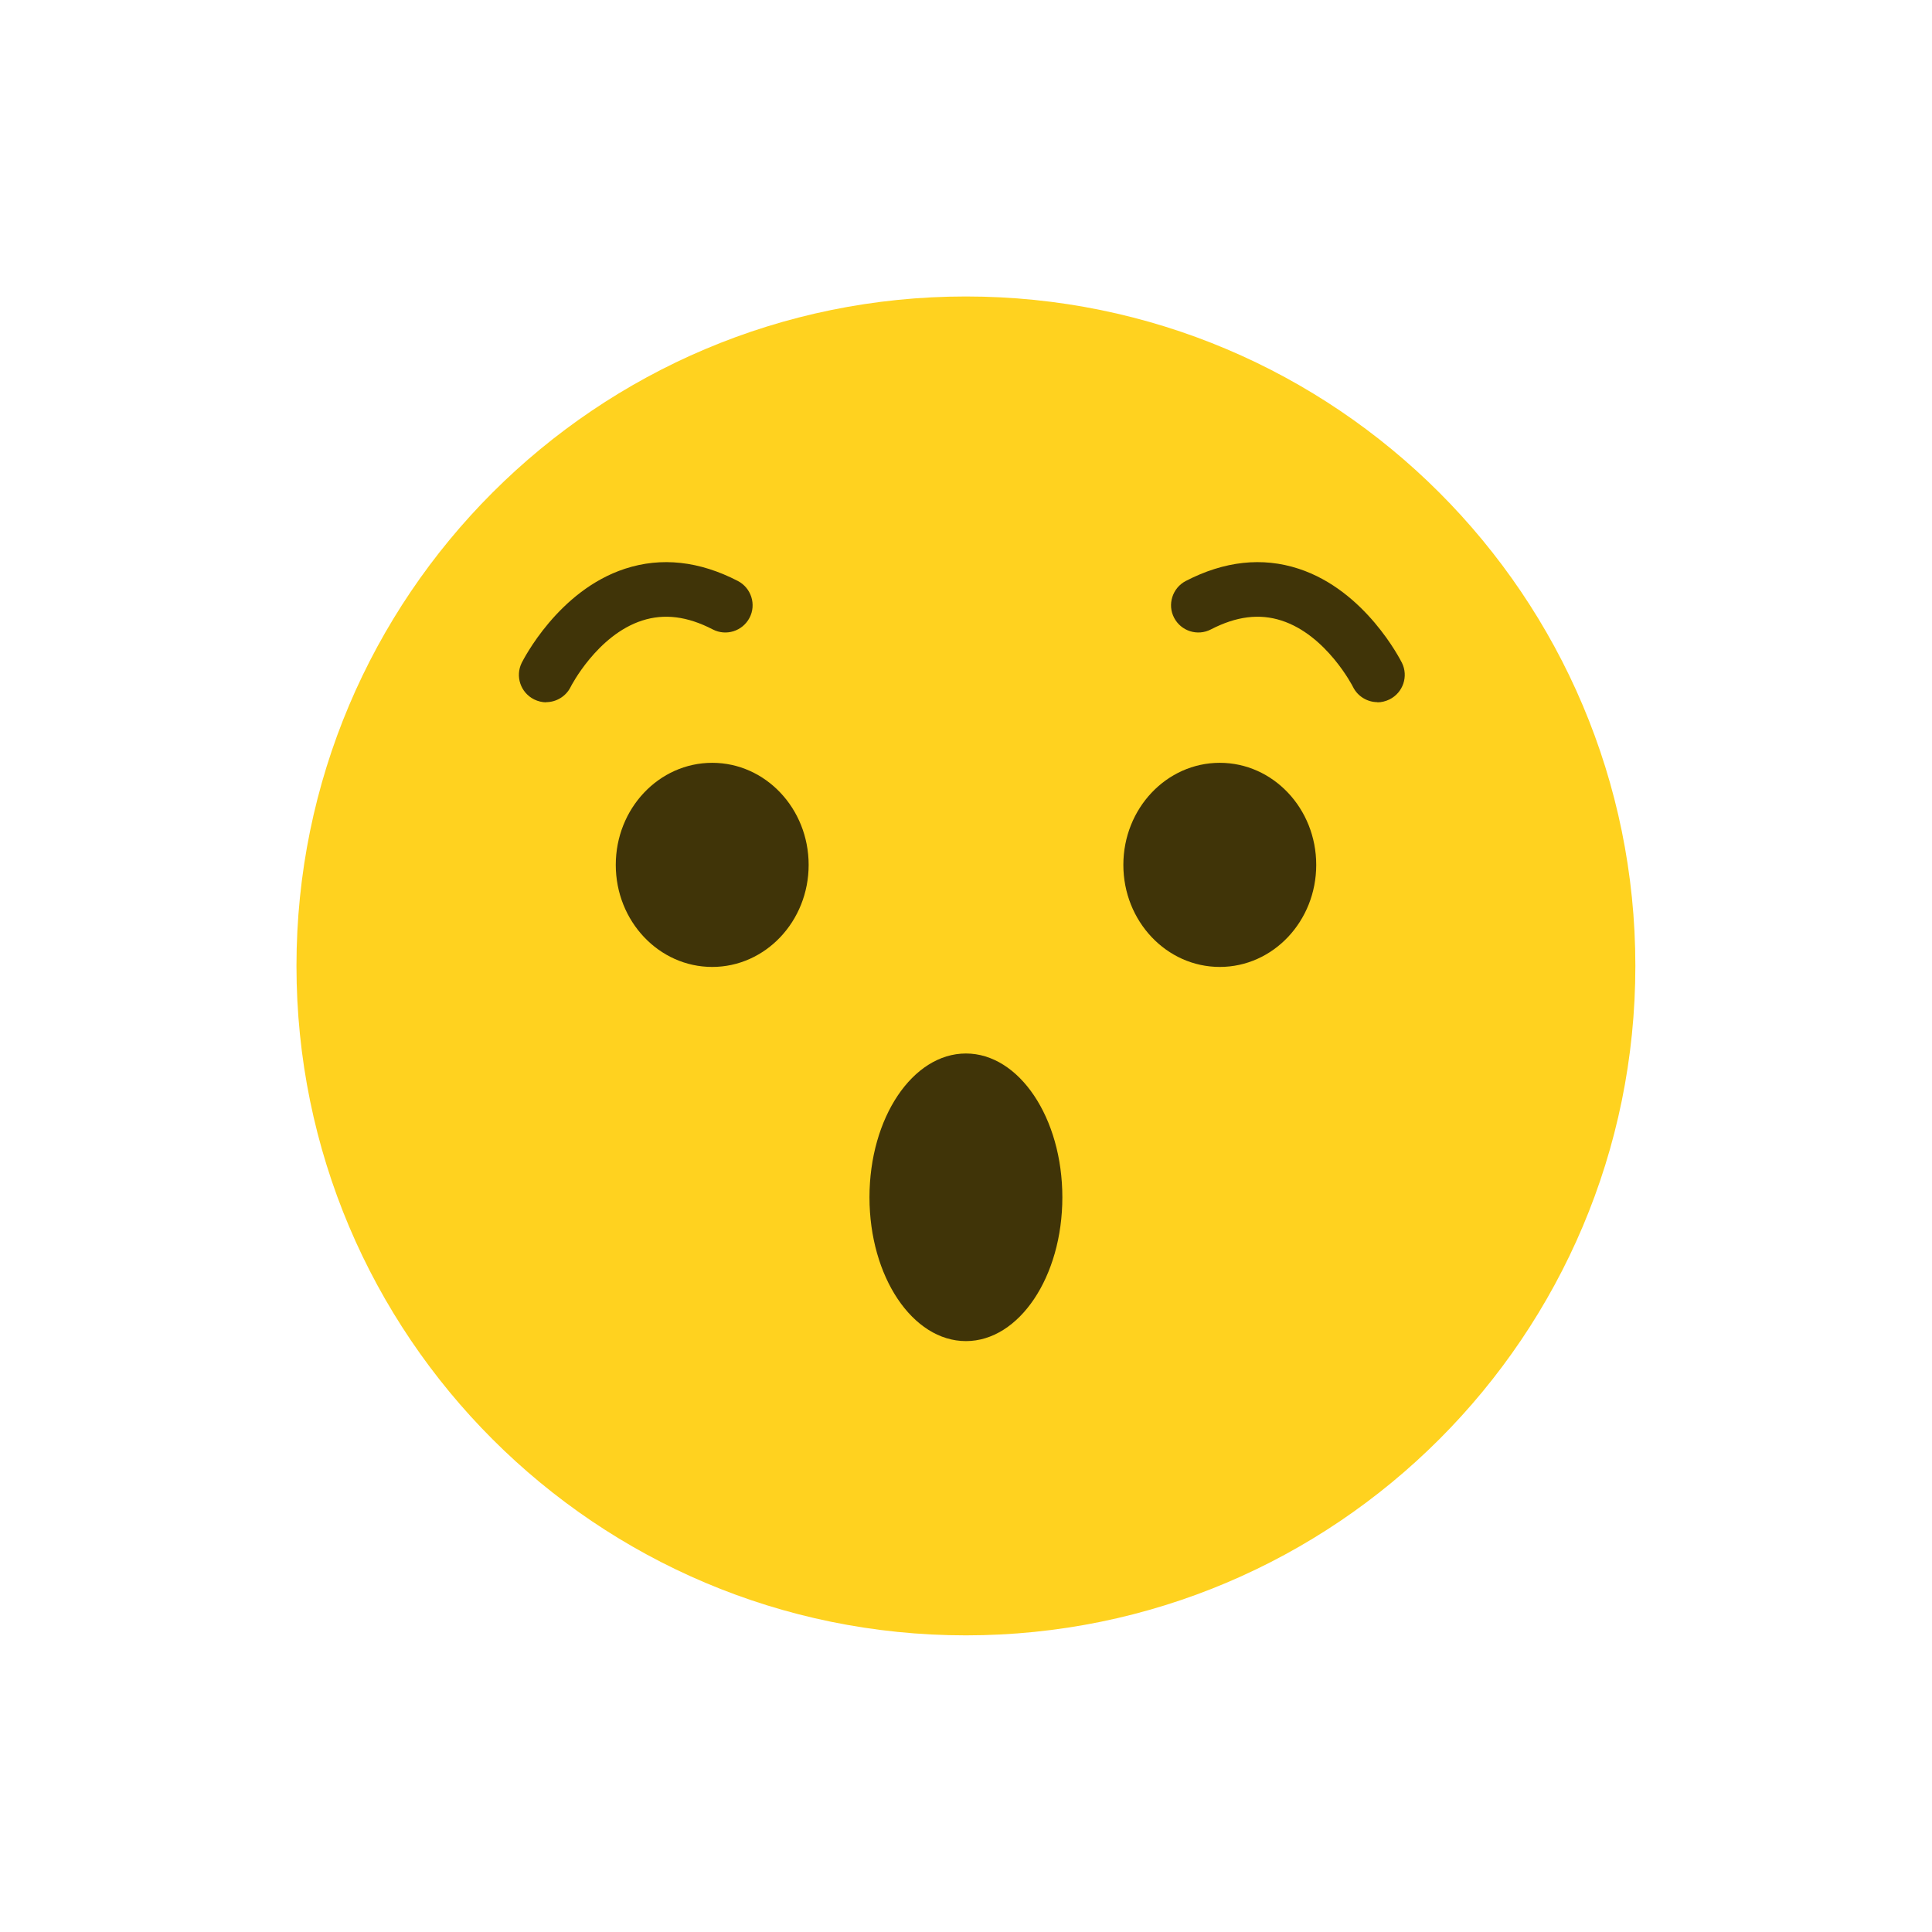
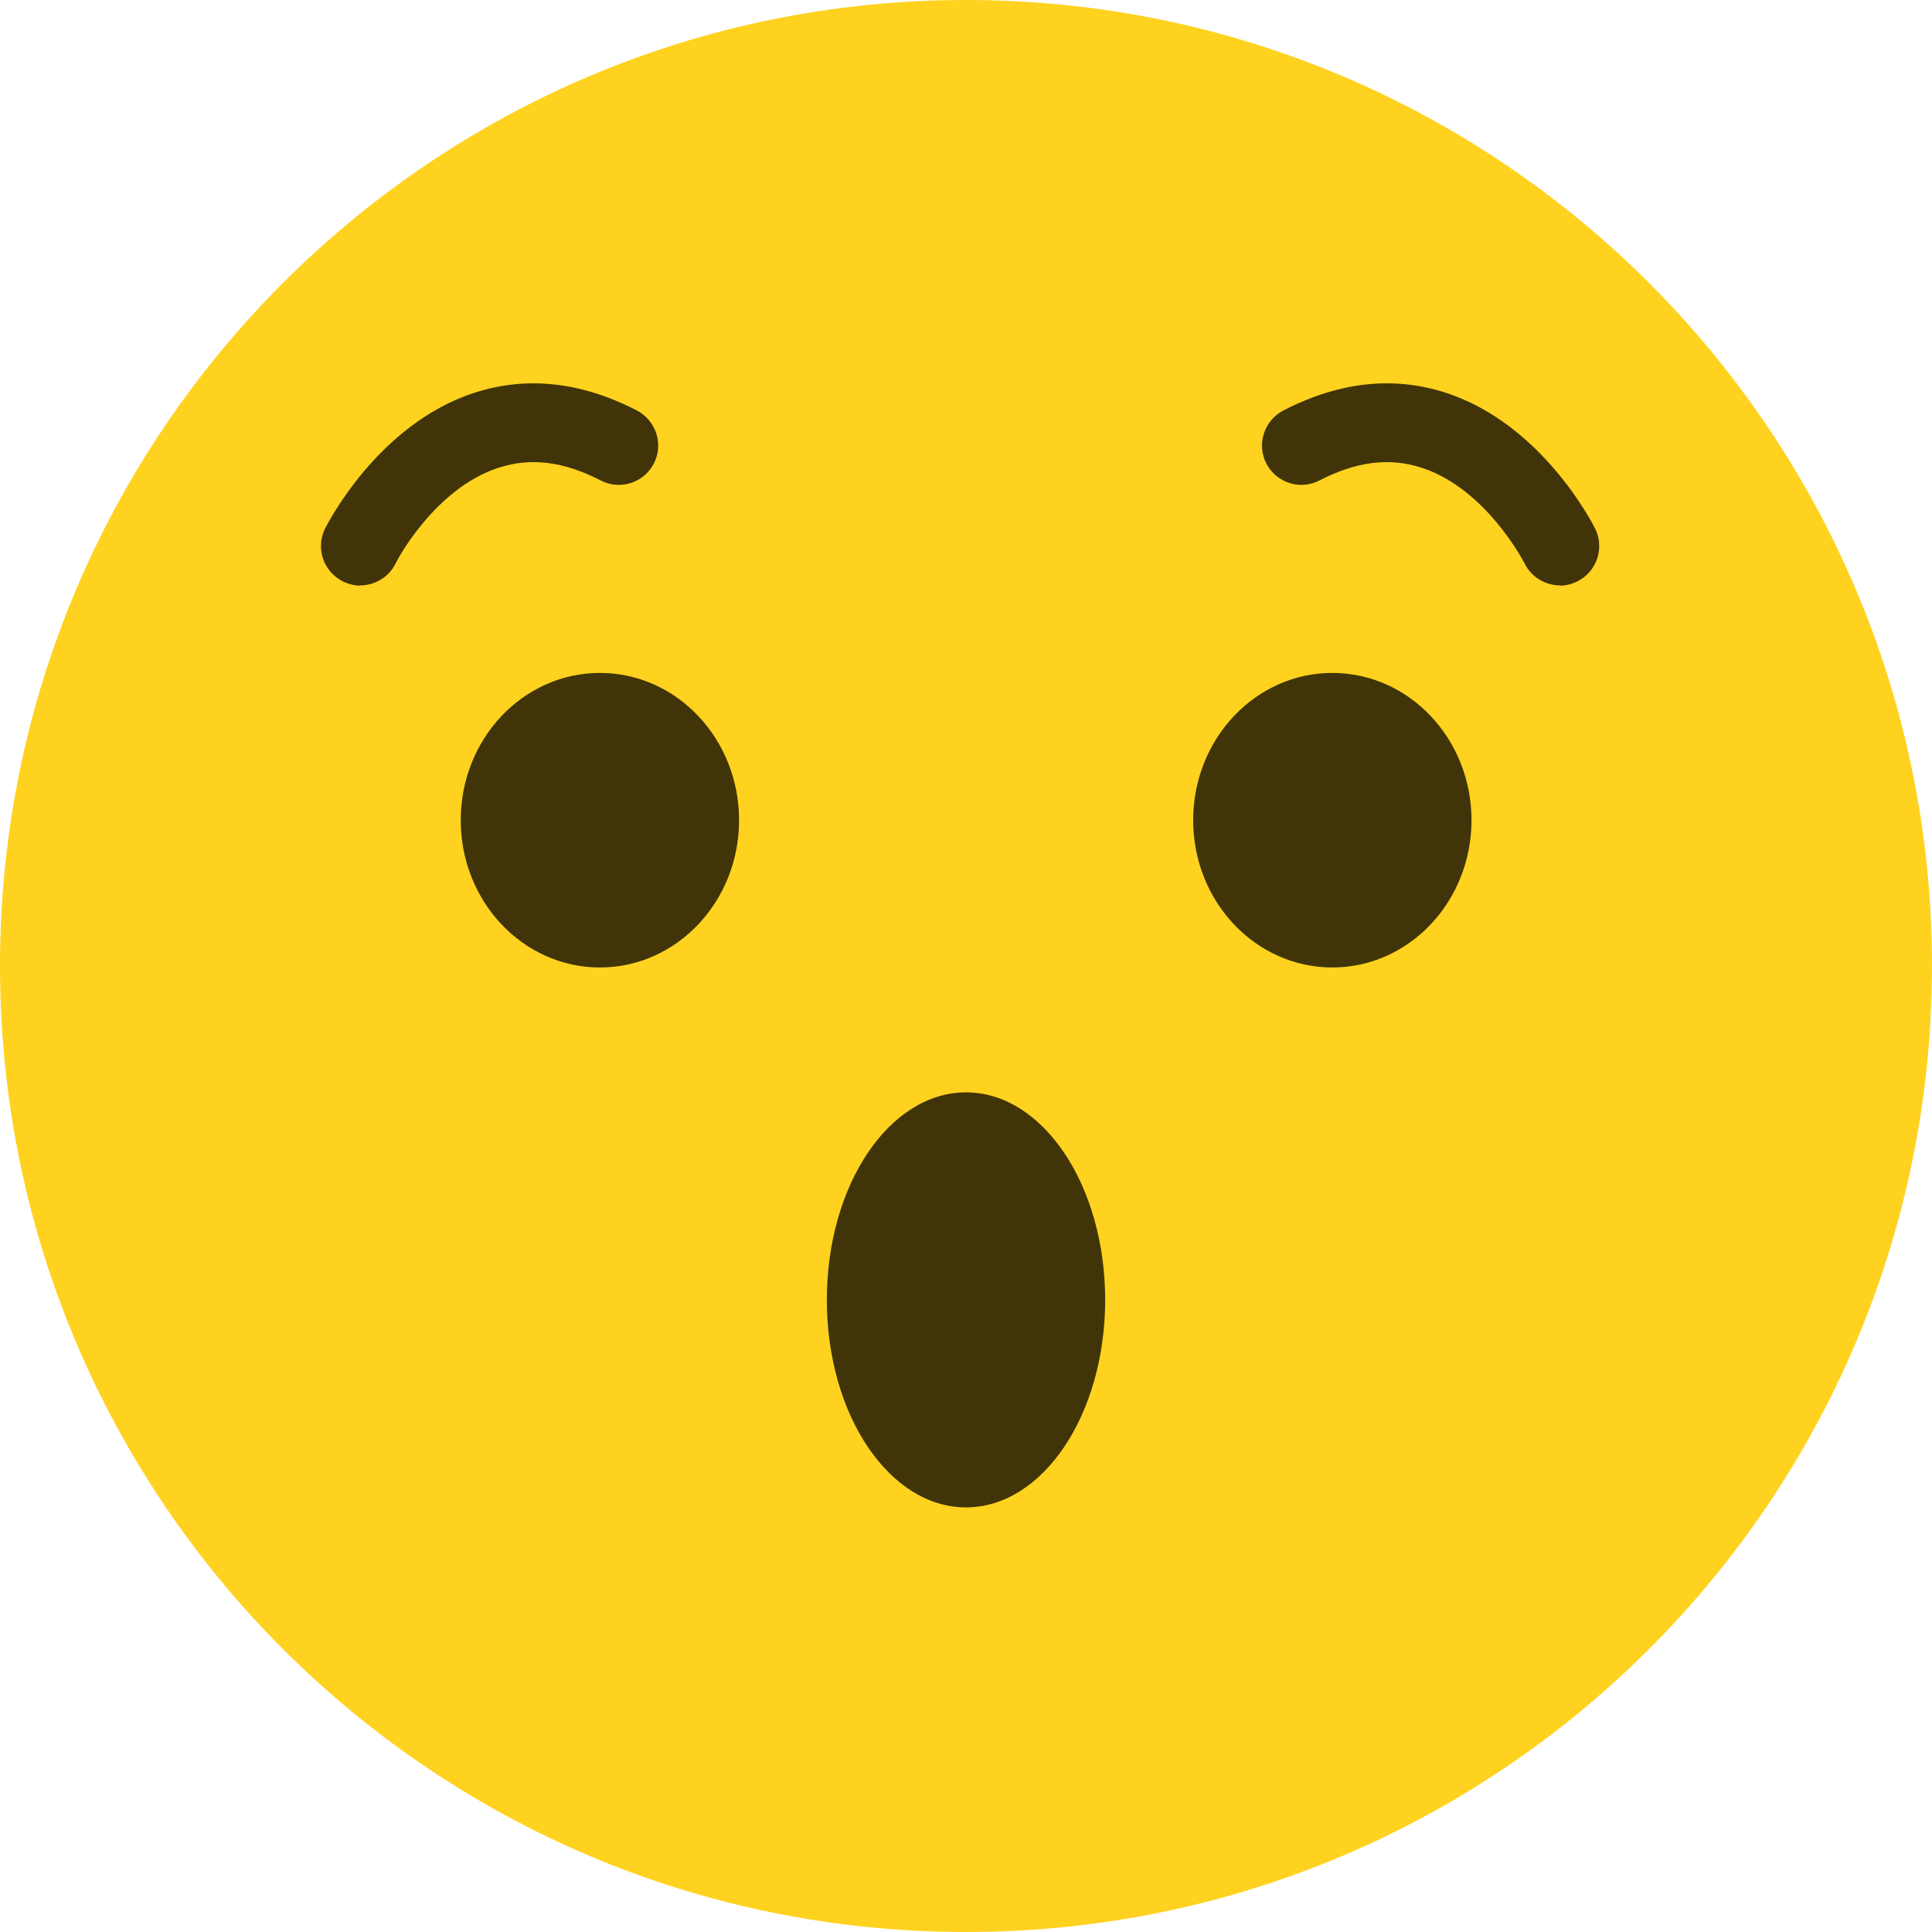
- <svg xmlns="http://www.w3.org/2000/svg" id="Camada_1" data-name="Camada 1" viewBox="0 0 113.39 113.39">
+ <svg xmlns="http://www.w3.org/2000/svg" id="Camada_1" version="1.1" viewBox="0 0 78.58 78.58">
  <defs>
    <style>
-       .cls-1 {
+       .st0 {
        fill: #ffd21f;
      }

-       .cls-2 {
+       .st1 {
        fill: #403408;
      }
    </style>
  </defs>
-   <circle class="cls-1" cx="56.69" cy="56.69" r="39.29" />
+   <circle class="st0" cx="39.29" cy="39.29" r="39.29" />
  <g>
-     <ellipse class="cls-2" cx="41.8" cy="50.76" rx="5.66" ry="5.99" />
-     <ellipse class="cls-2" cx="71.59" cy="50.76" rx="5.66" ry="5.99" />
+     <ellipse class="st1" cx="24.4" cy="33.36" rx="5.66" ry="5.99" />
+     <ellipse class="st1" cx="54.19" cy="33.36" rx="5.66" ry="5.99" />
  </g>
-   <ellipse class="cls-2" cx="56.69" cy="70.27" rx="5.66" ry="8.44" />
+   <ellipse class="st1" cx="39.29" cy="52.87" rx="5.66" ry="8.44" />
  <g>
-     <path class="cls-2" d="M80.85,41.21c-.59,0-1.16-.33-1.44-.89-.01-.03-1.56-3.05-4.2-3.9-1.3-.42-2.65-.25-4.14.52-.79.41-1.75.1-2.16-.68-.41-.78-.1-1.75.68-2.16,2.26-1.17,4.49-1.42,6.63-.72,3.92,1.28,5.97,5.35,6.06,5.52.39.79.07,1.75-.73,2.15-.23.11-.47.17-.71.17Z" />
-     <path class="cls-2" d="M32.05,41.21c.59,0,1.16-.33,1.44-.89.01-.03,1.56-3.05,4.2-3.9,1.3-.42,2.65-.25,4.14.52.79.41,1.75.1,2.16-.68.41-.78.1-1.75-.68-2.16-2.26-1.17-4.49-1.42-6.63-.72-3.92,1.28-5.97,5.35-6.06,5.52-.39.79-.07,1.75.73,2.15.23.11.47.17.71.17Z" />
+     <path class="st1" d="M63.45,23.81c-.59,0-1.16-.33-1.44-.89-.01-.03-1.56-3.05-4.2-3.9-1.3-.42-2.65-.25-4.14.52-.79.41-1.75.1-2.16-.68s-.1-1.75.68-2.16c2.26-1.17,4.49-1.42,6.63-.72,3.92,1.28,5.97,5.35,6.06,5.52.39.79.07,1.75-.73,2.15-.23.11-.47.17-.71.17h.01Z" />
+     <path class="st1" d="M14.65,23.81c.59,0,1.16-.33,1.44-.89,0-.03,1.56-3.05,4.2-3.9,1.3-.42,2.65-.25,4.14.52.79.41,1.75.1,2.16-.68s.1-1.75-.68-2.16c-2.26-1.17-4.49-1.42-6.63-.72-3.92,1.28-5.97,5.35-6.06,5.52-.39.79-.07,1.75.73,2.15.23.11.47.17.71.17h0Z" />
  </g>
</svg>
